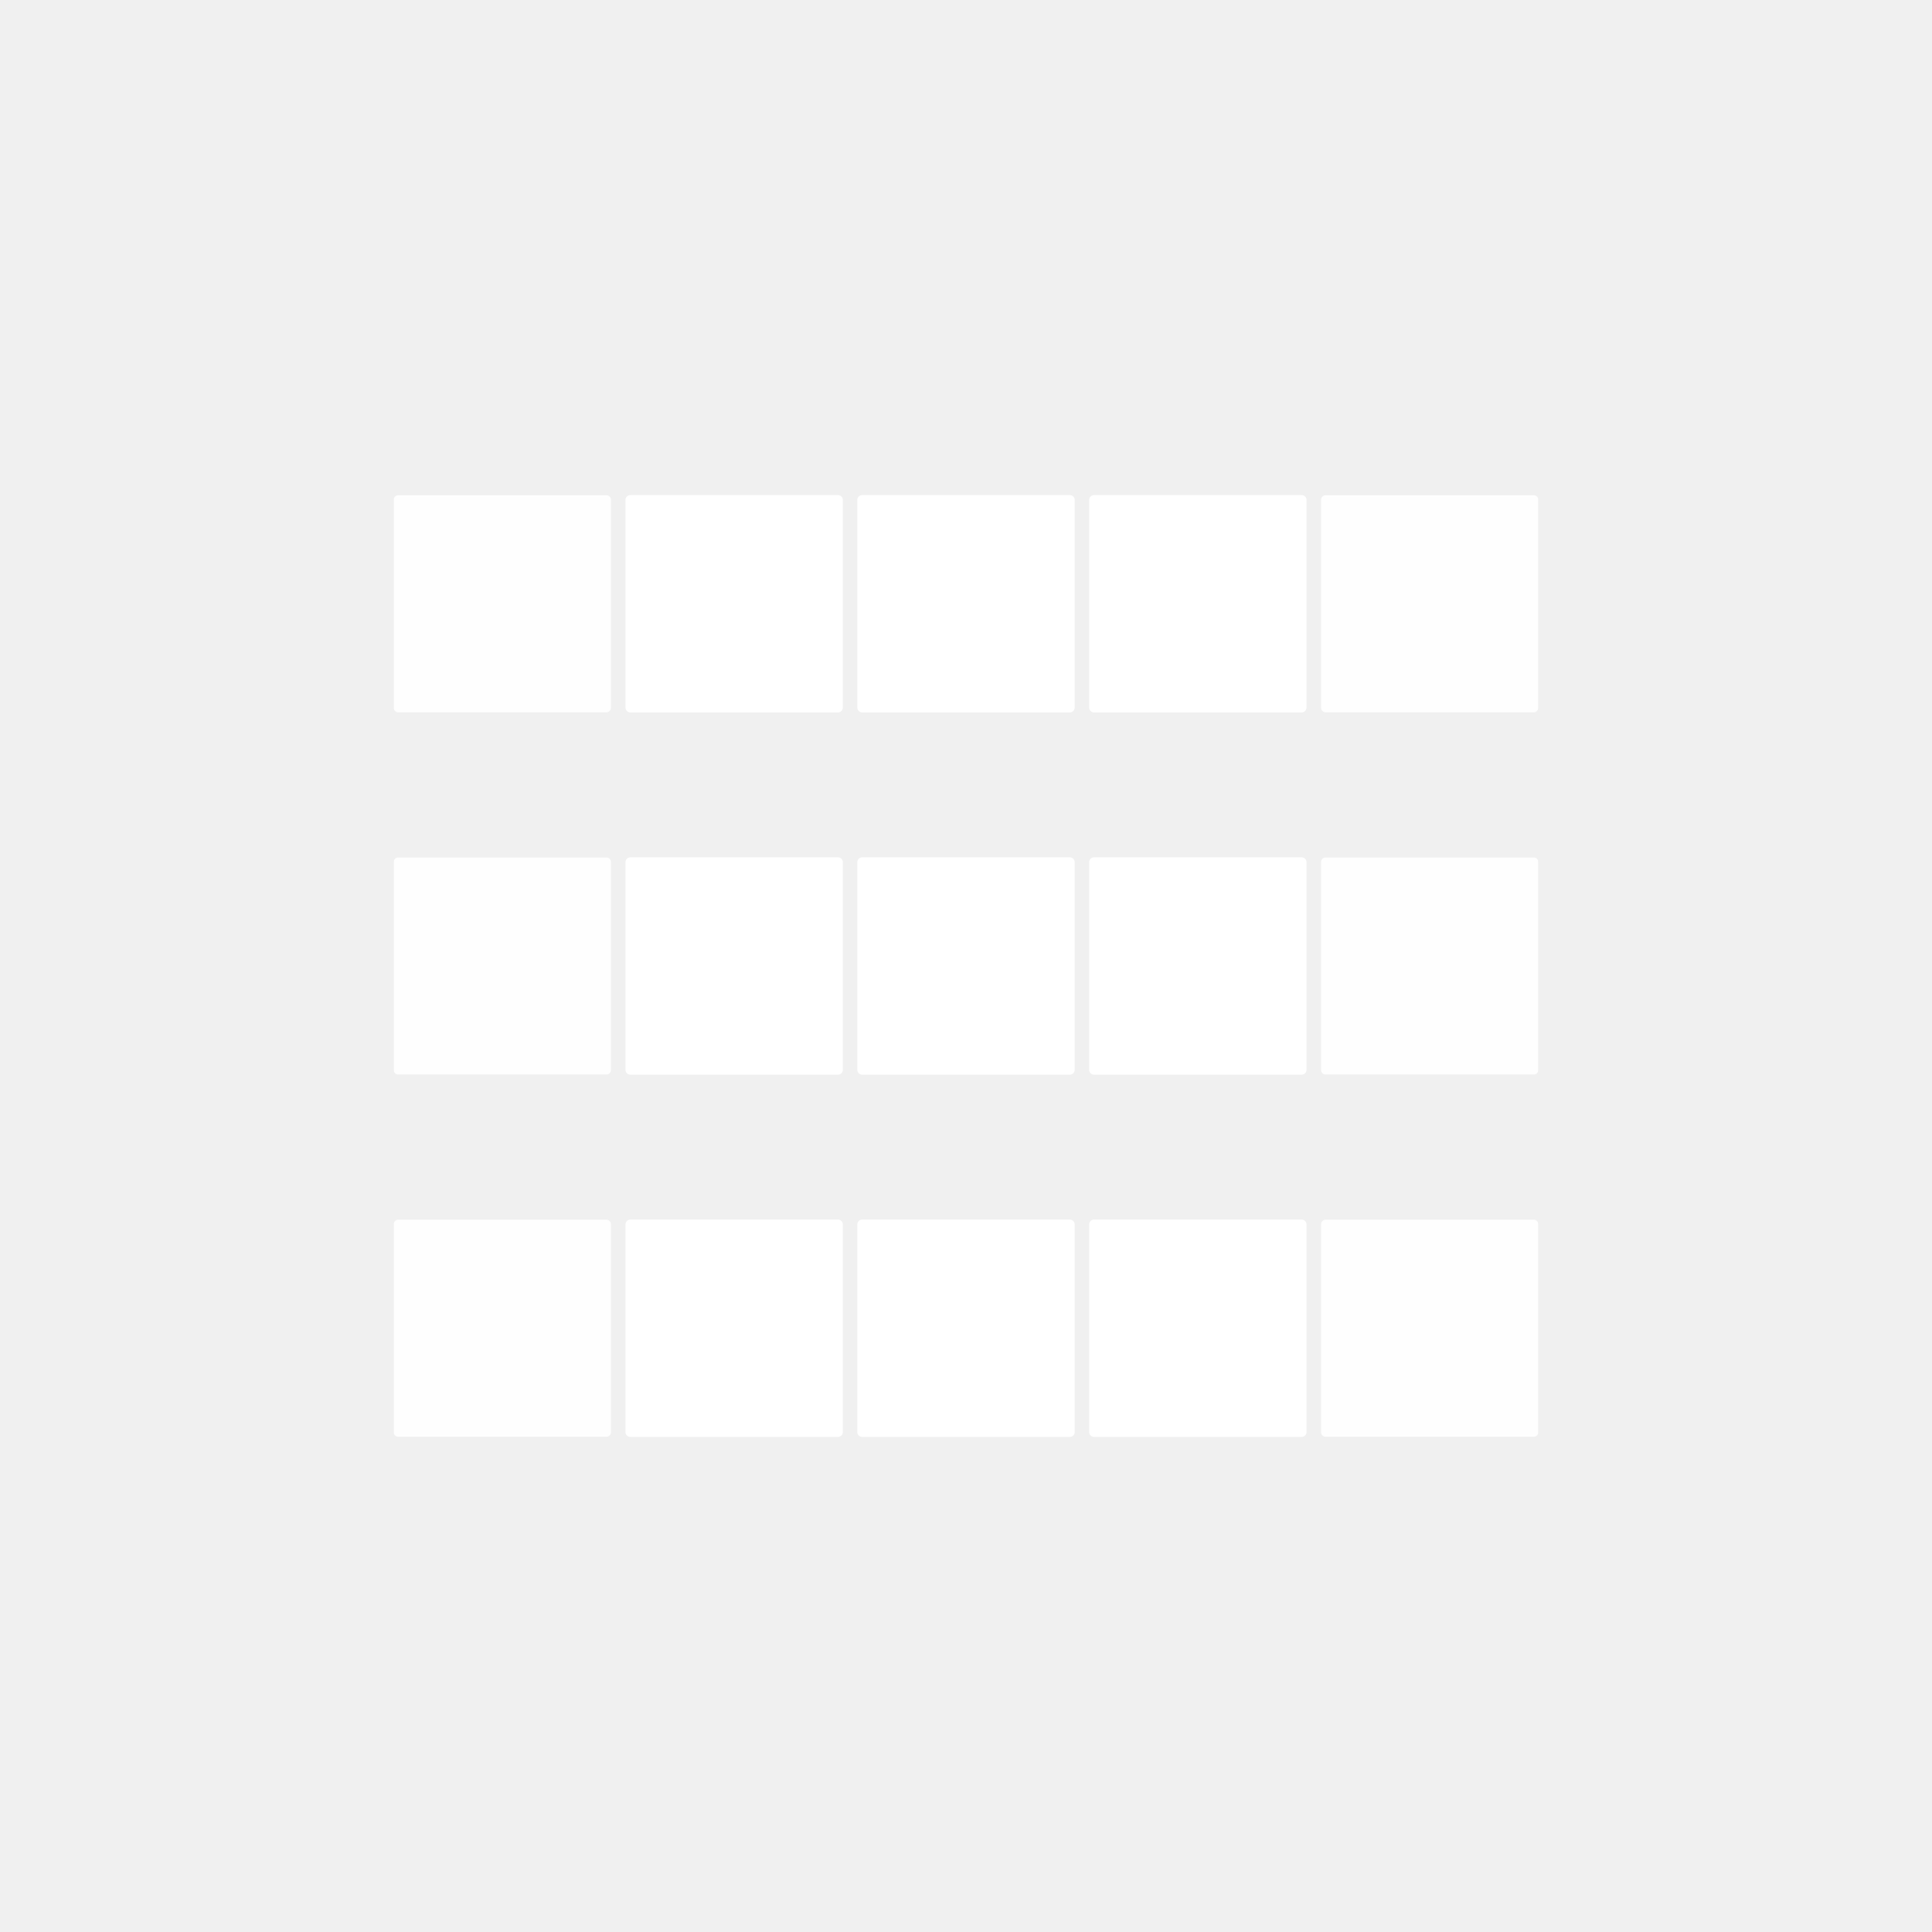
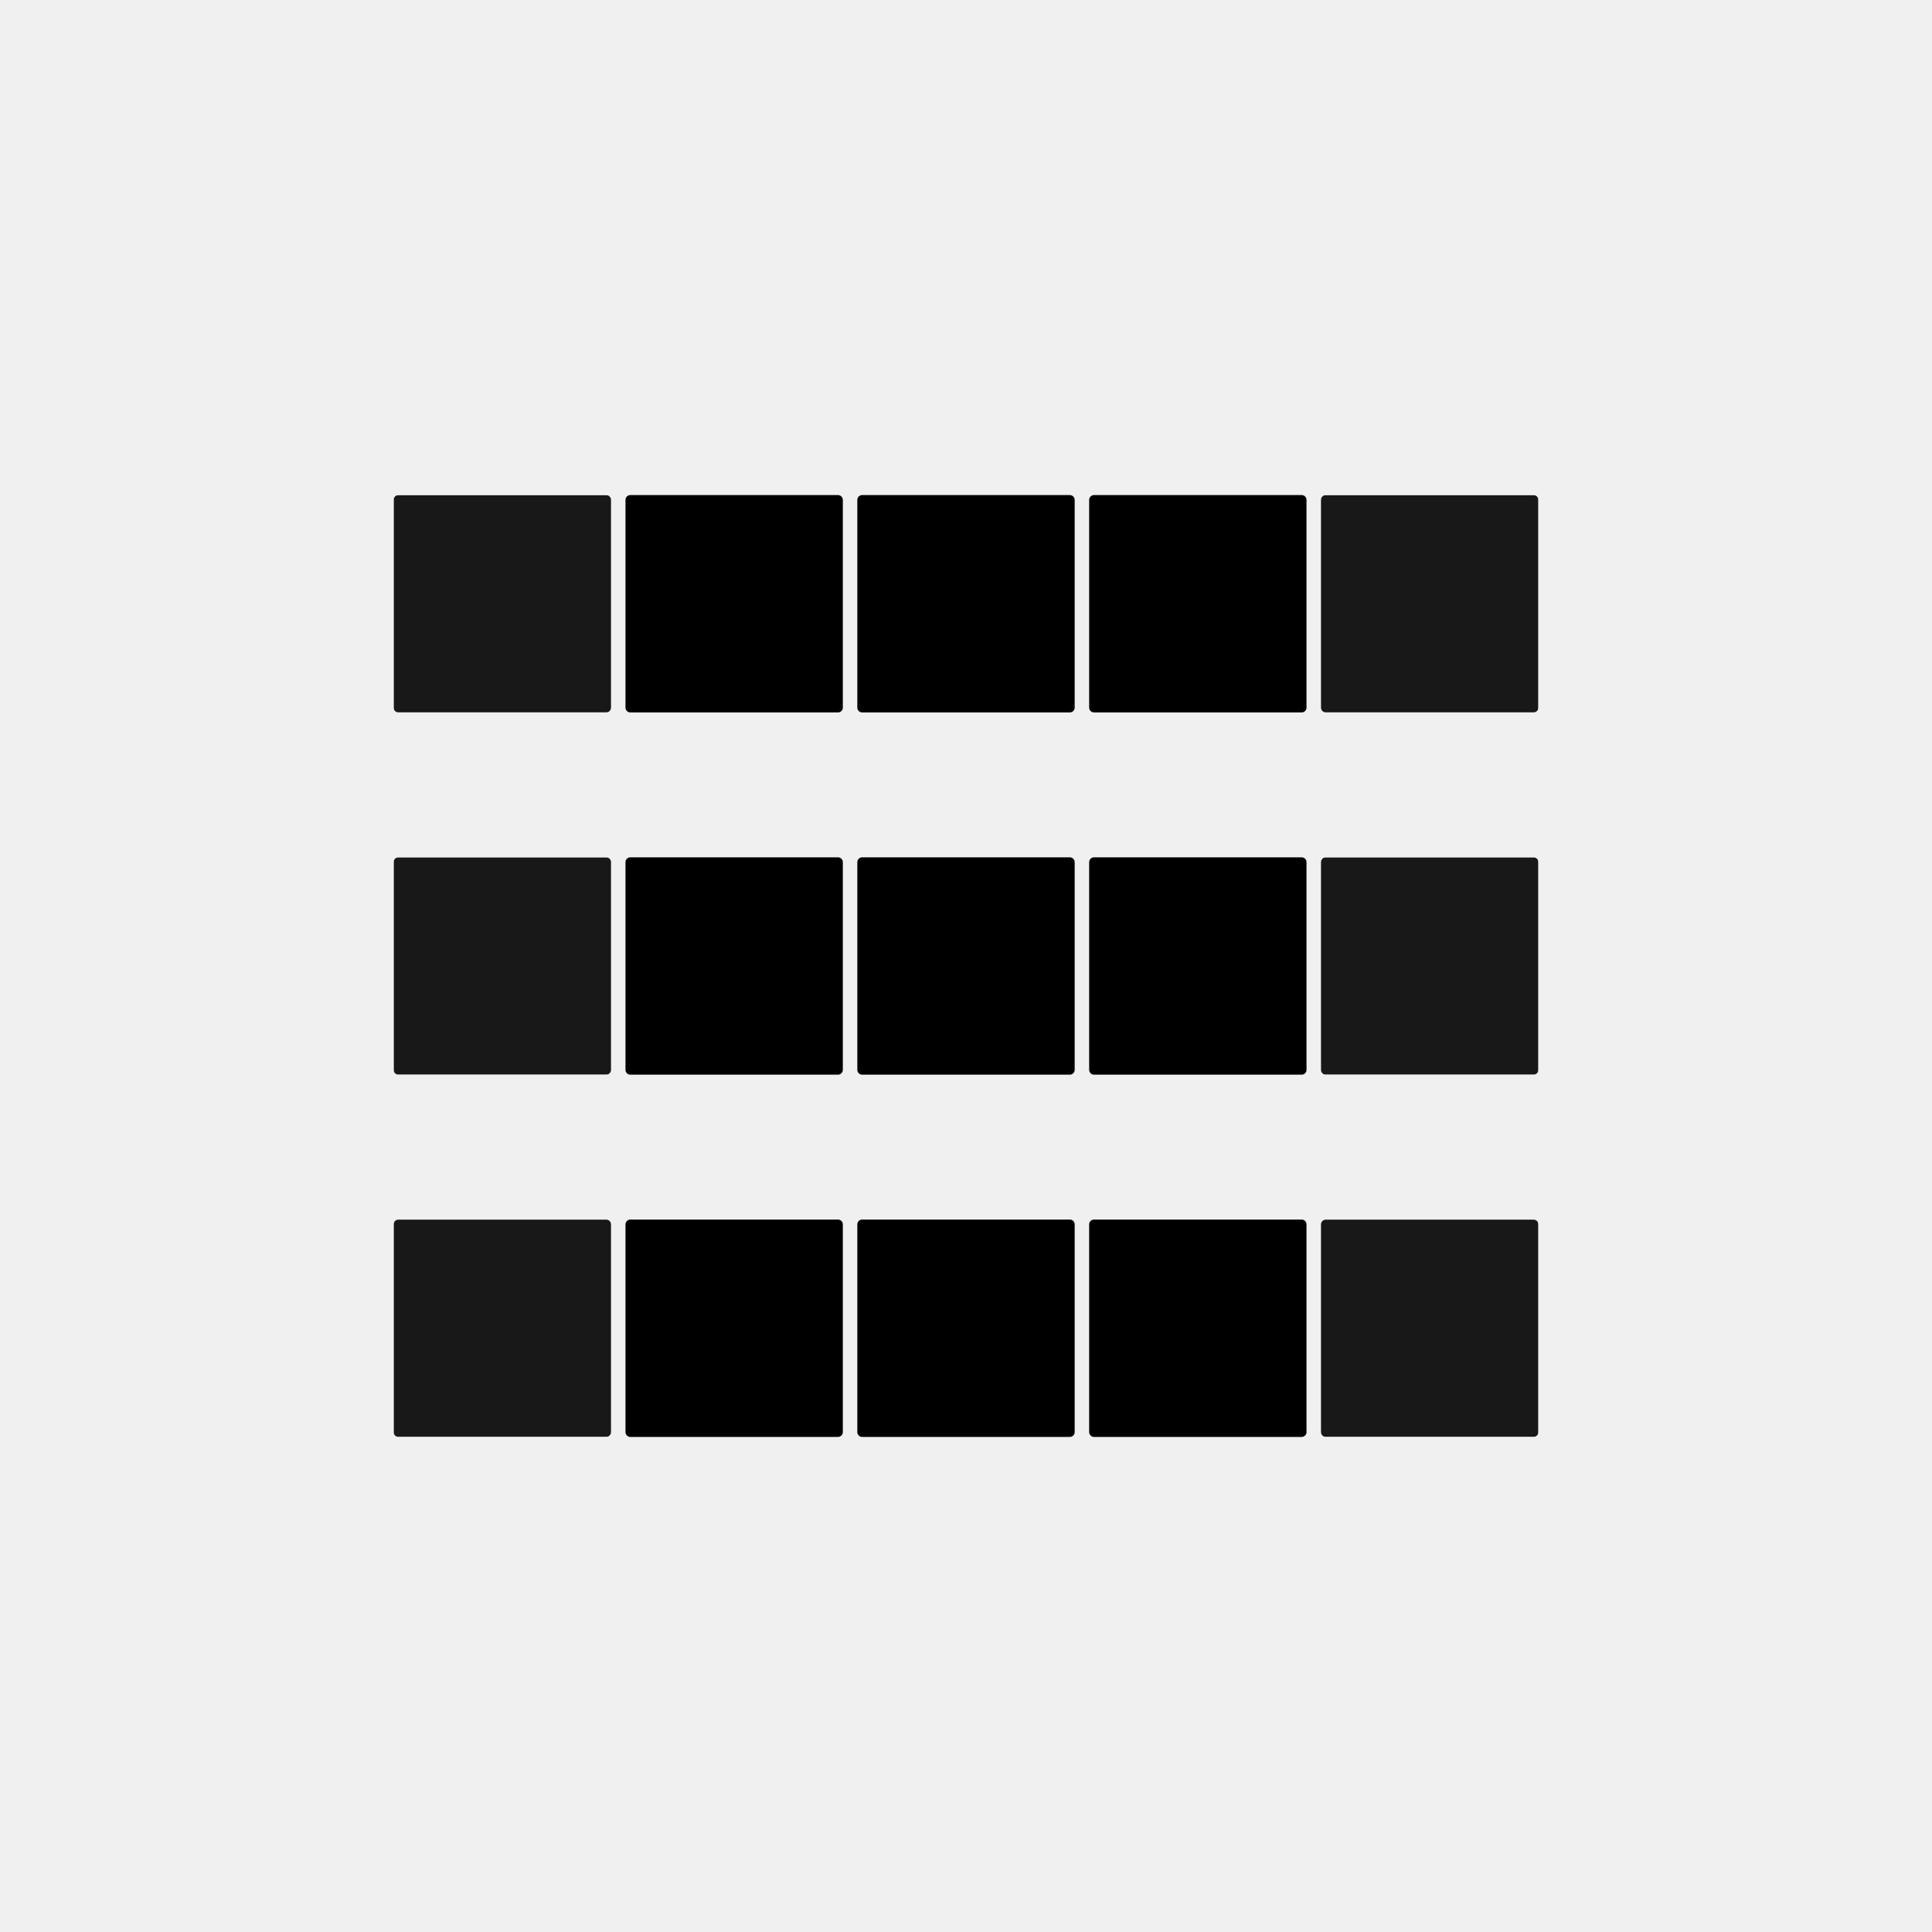
- <svg xmlns="http://www.w3.org/2000/svg" width="40" height="40" viewBox="0 0 40 40" fill="none">
+ <svg xmlns="http://www.w3.org/2000/svg" width="40" height="40" viewBox="0 0 40 40" fill="current">
  <g clip-path="url(#clip0_9_270)">
-     <rect opacity="0.9" x="8.15" y="10.25" width="4.5" height="4.5" rx="0.1" fill="white" />
-     <rect x="12.95" y="10.25" width="4.5" height="4.5" rx="0.1" fill="white" />
-     <rect x="17.75" y="10.25" width="4.5" height="4.5" rx="0.1" fill="white" />
-     <rect x="22.55" y="10.25" width="4.5" height="4.5" rx="0.1" fill="white" />
-     <rect opacity="0.9" x="27.35" y="10.25" width="4.5" height="4.5" rx="0.1" fill="white" />
+     <rect opacity="0.9" x="8.15" y="10.25" width="4.5" height="4.5" rx="0.1" fill="current" />
+     <rect x="12.95" y="10.25" width="4.5" height="4.5" rx="0.1" fill="current" />
+     <rect x="17.75" y="10.25" width="4.5" height="4.5" rx="0.1" fill="current" />
+     <rect x="22.55" y="10.25" width="4.5" height="4.5" rx="0.1" fill="current" />
+     <rect opacity="0.9" x="27.35" y="10.25" width="4.5" height="4.5" rx="0.1" fill="current" />
  </g>
  <g clip-path="url(#clip1_9_270)">
-     <rect opacity="0.9" x="8.15" y="17.75" width="4.5" height="4.5" rx="0.1" fill="white" />
-     <rect x="12.95" y="17.75" width="4.5" height="4.5" rx="0.1" fill="white" />
-     <rect x="17.75" y="17.75" width="4.5" height="4.5" rx="0.1" fill="white" />
-     <rect x="22.55" y="17.75" width="4.5" height="4.5" rx="0.1" fill="white" />
-     <rect opacity="0.9" x="27.35" y="17.75" width="4.5" height="4.5" rx="0.1" fill="white" />
+     <rect opacity="0.9" x="8.15" y="17.75" width="4.5" height="4.5" rx="0.1" fill="current" />
+     <rect x="12.95" y="17.75" width="4.5" height="4.5" rx="0.1" fill="current" />
+     <rect x="17.75" y="17.75" width="4.5" height="4.5" rx="0.1" fill="current" />
+     <rect x="22.55" y="17.75" width="4.5" height="4.5" rx="0.1" fill="current" />
+     <rect opacity="0.9" x="27.35" y="17.75" width="4.5" height="4.5" rx="0.1" fill="current" />
  </g>
  <g clip-path="url(#clip2_9_270)">
-     <rect opacity="0.9" x="8.15" y="25.25" width="4.5" height="4.5" rx="0.1" fill="white" />
-     <rect x="12.95" y="25.25" width="4.5" height="4.5" rx="0.1" fill="white" />
-     <rect x="17.75" y="25.25" width="4.5" height="4.5" rx="0.1" fill="white" />
-     <rect x="22.55" y="25.25" width="4.5" height="4.5" rx="0.1" fill="white" />
-     <rect opacity="0.9" x="27.35" y="25.25" width="4.5" height="4.5" rx="0.1" fill="white" />
+     <rect opacity="0.9" x="8.15" y="25.25" width="4.5" height="4.5" rx="0.1" fill="current" />
+     <rect x="12.95" y="25.25" width="4.5" height="4.5" rx="0.1" fill="current" />
+     <rect x="17.75" y="25.25" width="4.5" height="4.5" rx="0.1" fill="current" />
+     <rect x="22.55" y="25.25" width="4.5" height="4.5" rx="0.1" fill="current" />
+     <rect opacity="0.9" x="27.35" y="25.25" width="4.5" height="4.5" rx="0.1" fill="current" />
  </g>
  <defs>
    <clipPath id="clip0_9_270">
-       <rect width="23.7" height="4.5" fill="white" transform="translate(8.1499 10.25)" />
+       <rect width="23.7" height="4.5" fill="current" transform="translate(8.1499 10.25)" />
    </clipPath>
    <clipPath id="clip1_9_270">
-       <rect width="23.7" height="4.5" fill="white" transform="translate(8.1499 17.75)" />
+       <rect width="23.7" height="4.5" fill="current" transform="translate(8.1499 17.75)" />
    </clipPath>
    <clipPath id="clip2_9_270">
-       <rect width="23.7" height="4.5" fill="white" transform="translate(8.1499 25.25)" />
+       <rect width="23.7" height="4.5" fill="current" transform="translate(8.1499 25.25)" />
    </clipPath>
  </defs>
</svg>
